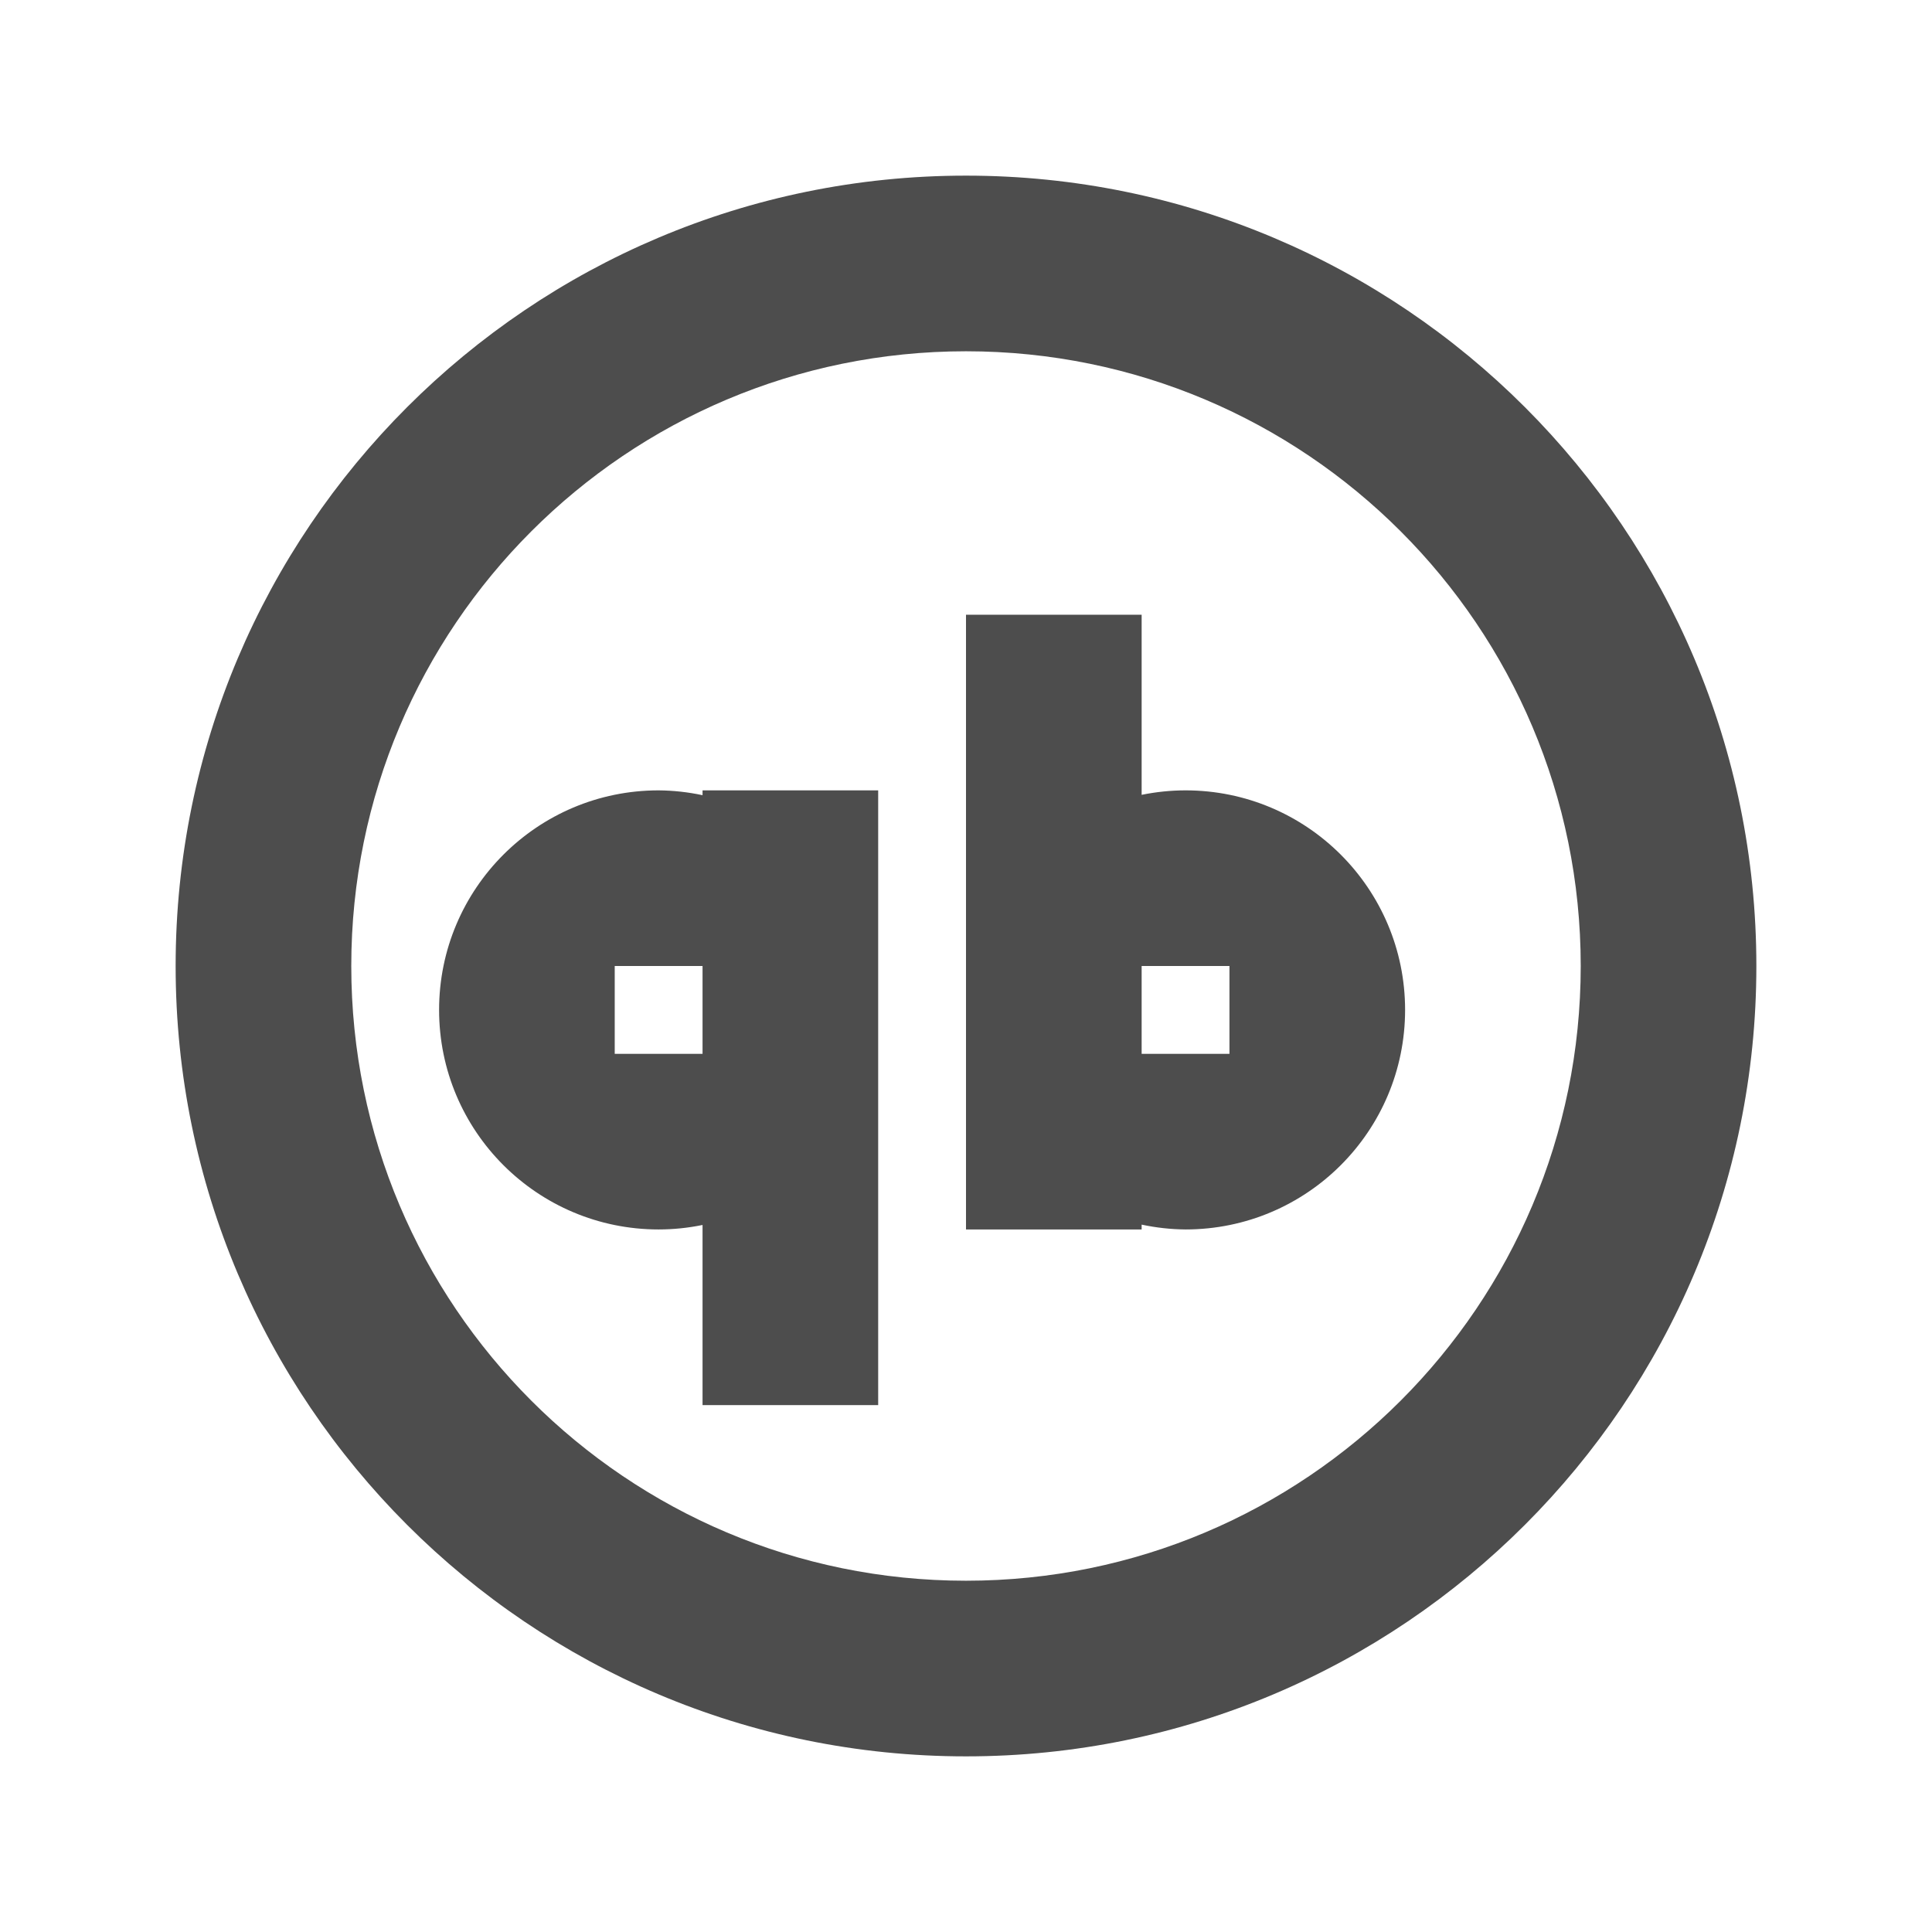
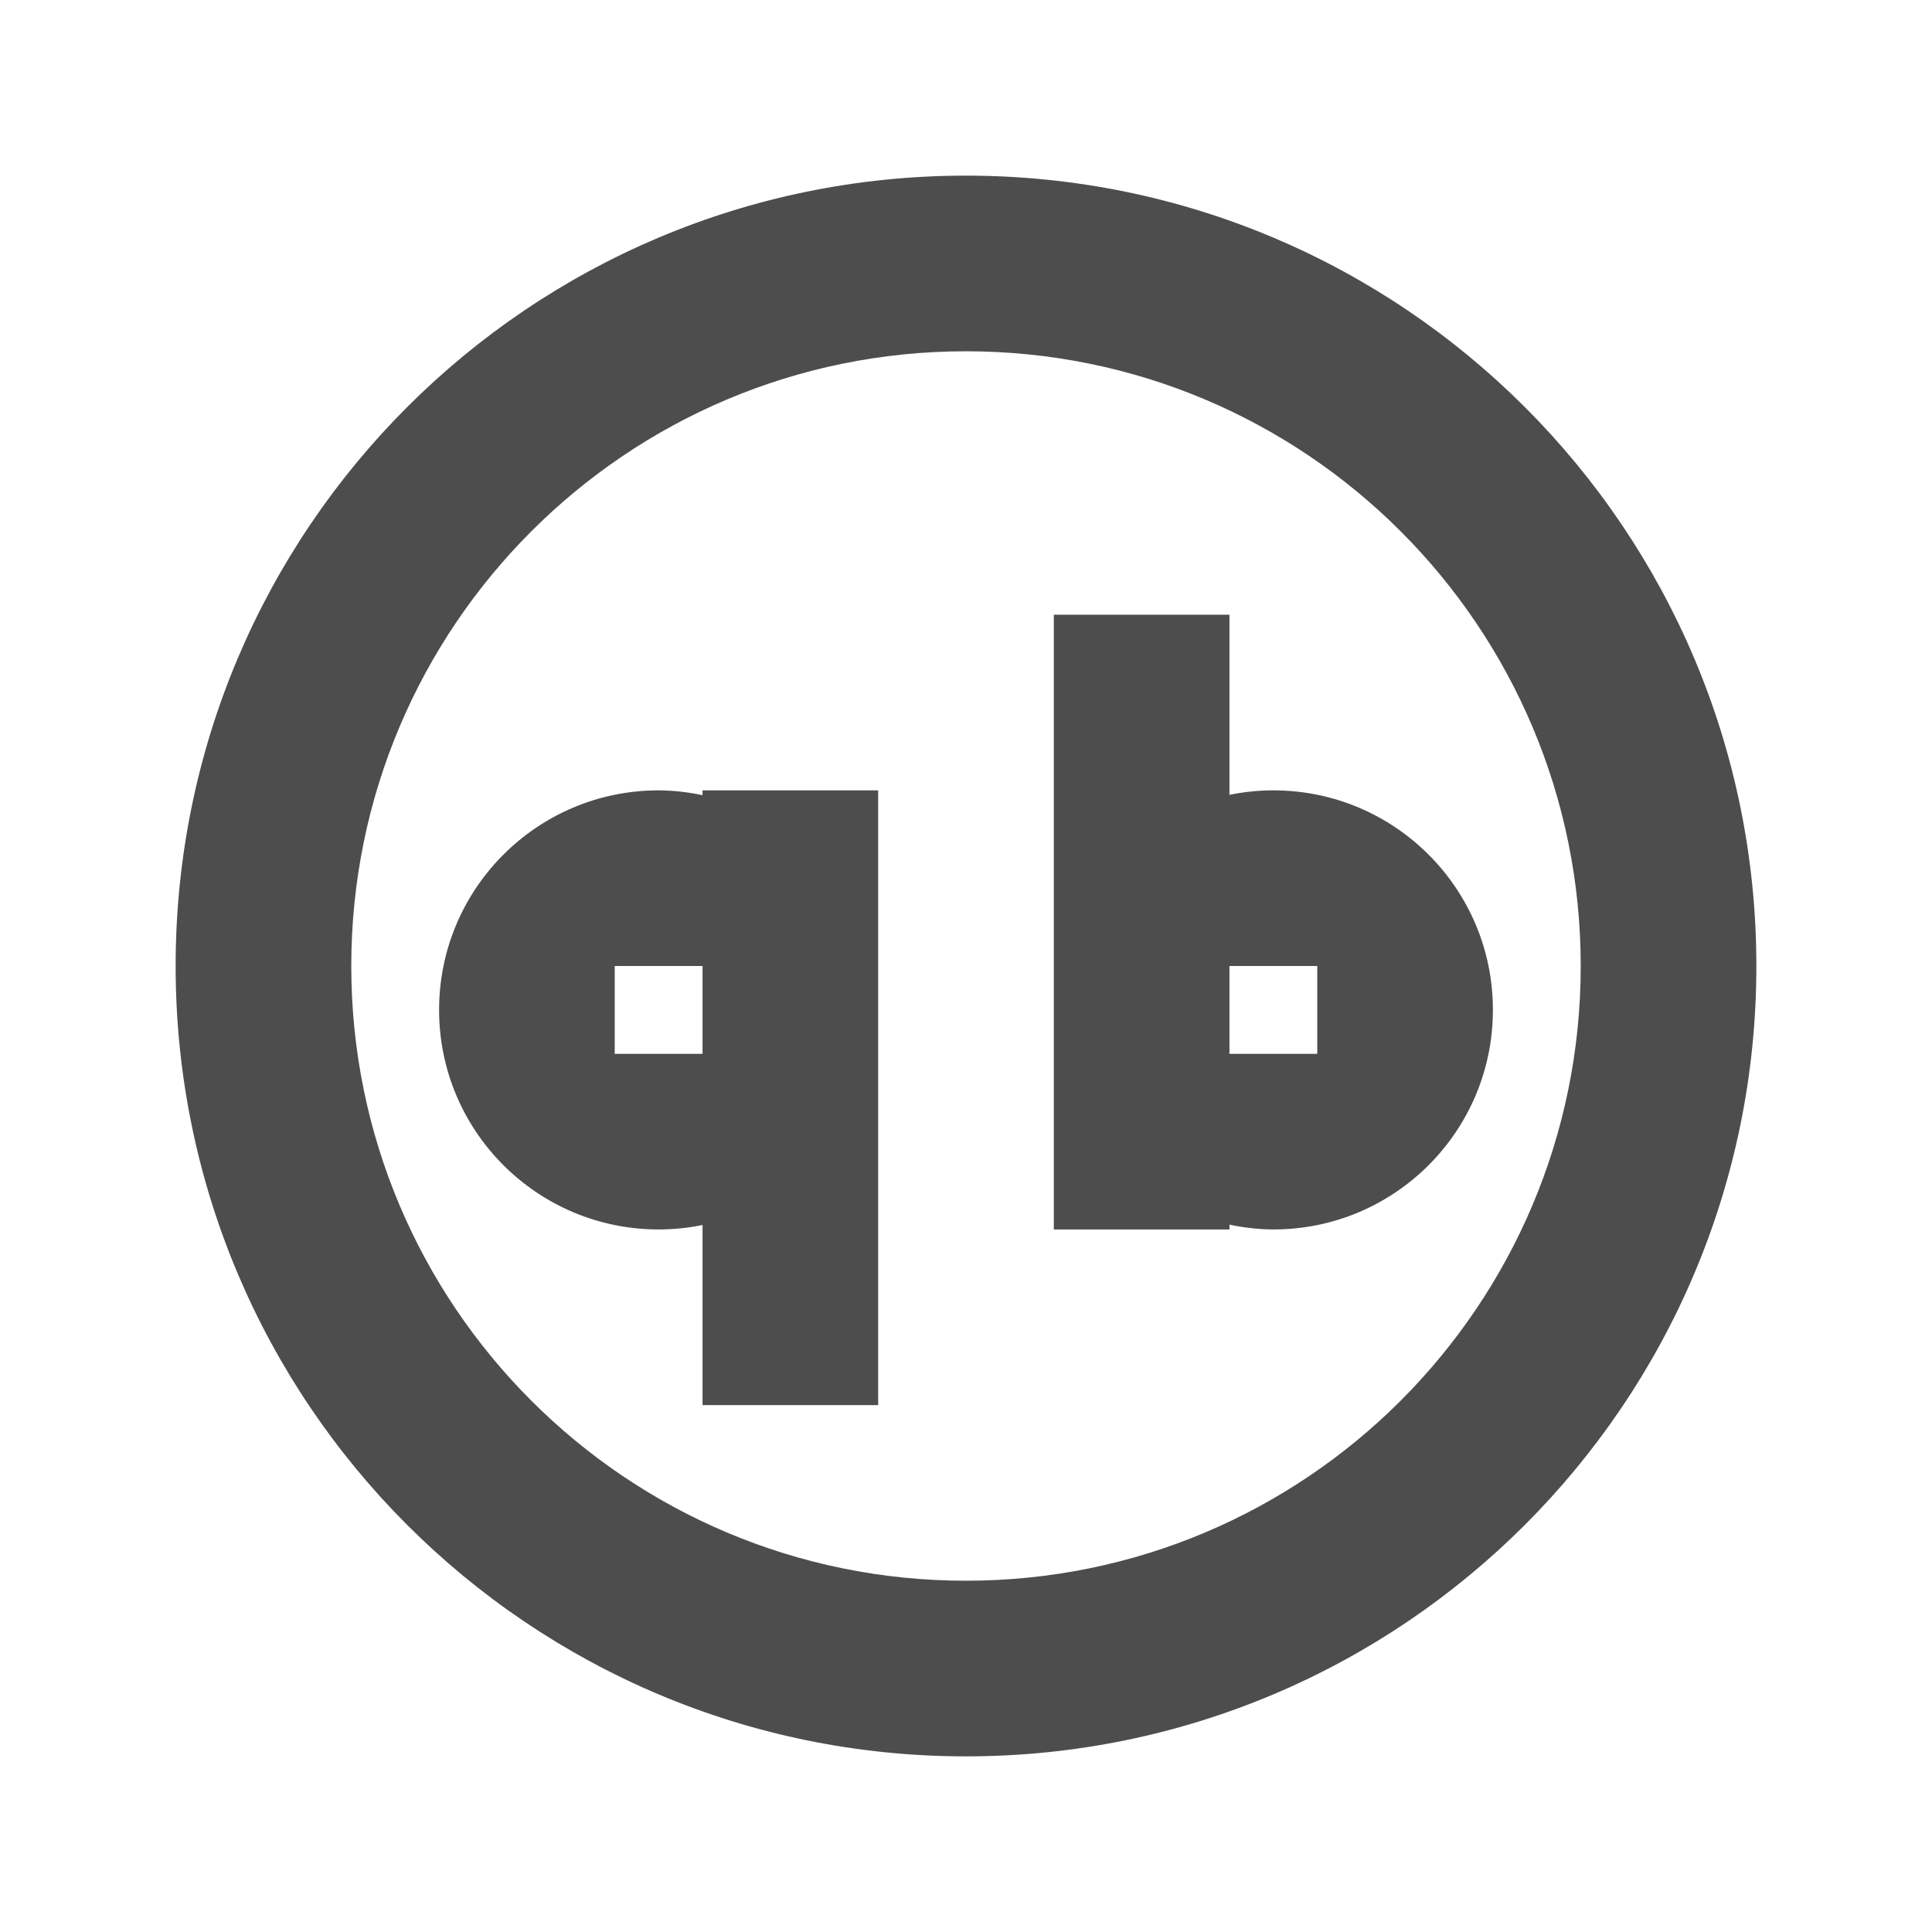
<svg xmlns="http://www.w3.org/2000/svg" width="22" height="22" viewBox="0 0 22 22" id="svg2" version="1.1">
  <defs id="defs3051">
    <style type="text/css" id="current-color-scheme">
    .ColorScheme-Text {
    color:#4d4d4d;
    }
    </style>
  </defs>
  <g id="layer1" transform="translate(0,-1030.362)">
-     <path style="fill:currentColor;fill-opacity:1;stroke:none" class="ColorScheme-Text" d="M 11 2 A 9 9 0 0 0 2 11 A 9 9 0 0 0 11 20 A 9 9 0 0 0 20 11 A 9 9 0 0 0 11 2 z M 11 4 A 7 7 0 0 1 18 11 A 7 7 0 0 1 11 18 A 7 7 0 0 1 4 11 A 7 7 0 0 1 11 4 z M 11 7 L 11 11.5 L 11 14 L 13 14 L 13 13.945 A 2.5 2.5 0 0 0 13.5 14 A 2.5 2.5 0 0 0 16 11.5 A 2.5 2.5 0 0 0 13.5 9 A 2.5 2.5 0 0 0 13 9.051 L 13 7 L 11 7 z M 7.5 9 A 2.5 2.5 0 0 0 5 11.5 A 2.5 2.5 0 0 0 7.5 14 A 2.5 2.5 0 0 0 8 13.949 L 8 16 L 10 16 L 10 9 L 8 9 L 8 9.055 A 2.5 2.5 0 0 0 7.5 9 z M 7 11 L 7.5 11 L 8 11 L 8 11.5 L 8 12 L 7.5 12 L 7 12 L 7 11.5 L 7 11 z M 13 11 L 13.5 11 L 14 11 L 14 11.5 L 14 12 L 13.5 12 L 13 12 L 13 11.5 L 13 11 z " transform="translate(0,1030.362)" id="path837" />
+     <path style="fill:currentColor;fill-opacity:1;stroke:none" class="ColorScheme-Text" d="m 11,2 c -4.971,0 -9,4.029 -9,9 0,4.971 4.029,9 9,9 4.971,0 9,-4.029 9,-9 0,-4.971 -4.029,-9 -9,-9 z m 0,2 c 3.866,0 7,3.134 7,7 0,3.866 -3.134,7 -7,7 C 7.134,18 4,14.866 4,11 4,7.134 7.134,4 11,4 Z m 1,3 v 4.5 2.5 h 2 v -0.055 C 14.164,13.98 14.332,13.999 14.5,14 15.881,14 17,12.881 17,11.5 17,10.119 15.881,9 14.5,9 14.332,9 14.165,9.017 14,9.051 V 7 Z M 7.5,9 C 6.119,9 5,10.119 5,11.5 5,12.881 6.119,14 7.5,14 c 0.168,-8.9e-5 0.335,-0.017 0.5,-0.051 V 16 h 2 V 9 H 8 v 0.055 C 7.836,9.02 7.668,9.001 7.5,9 Z M 7,11 H 7.5 8 V 11.5 12 H 7.5 7 v -0.5 z m 7,0 H 14.5 15 V 11.5 12 H 14.5 14 v -0.5 z" transform="translate(0,1030.362)" id="path837" />
  </g>
</svg>
